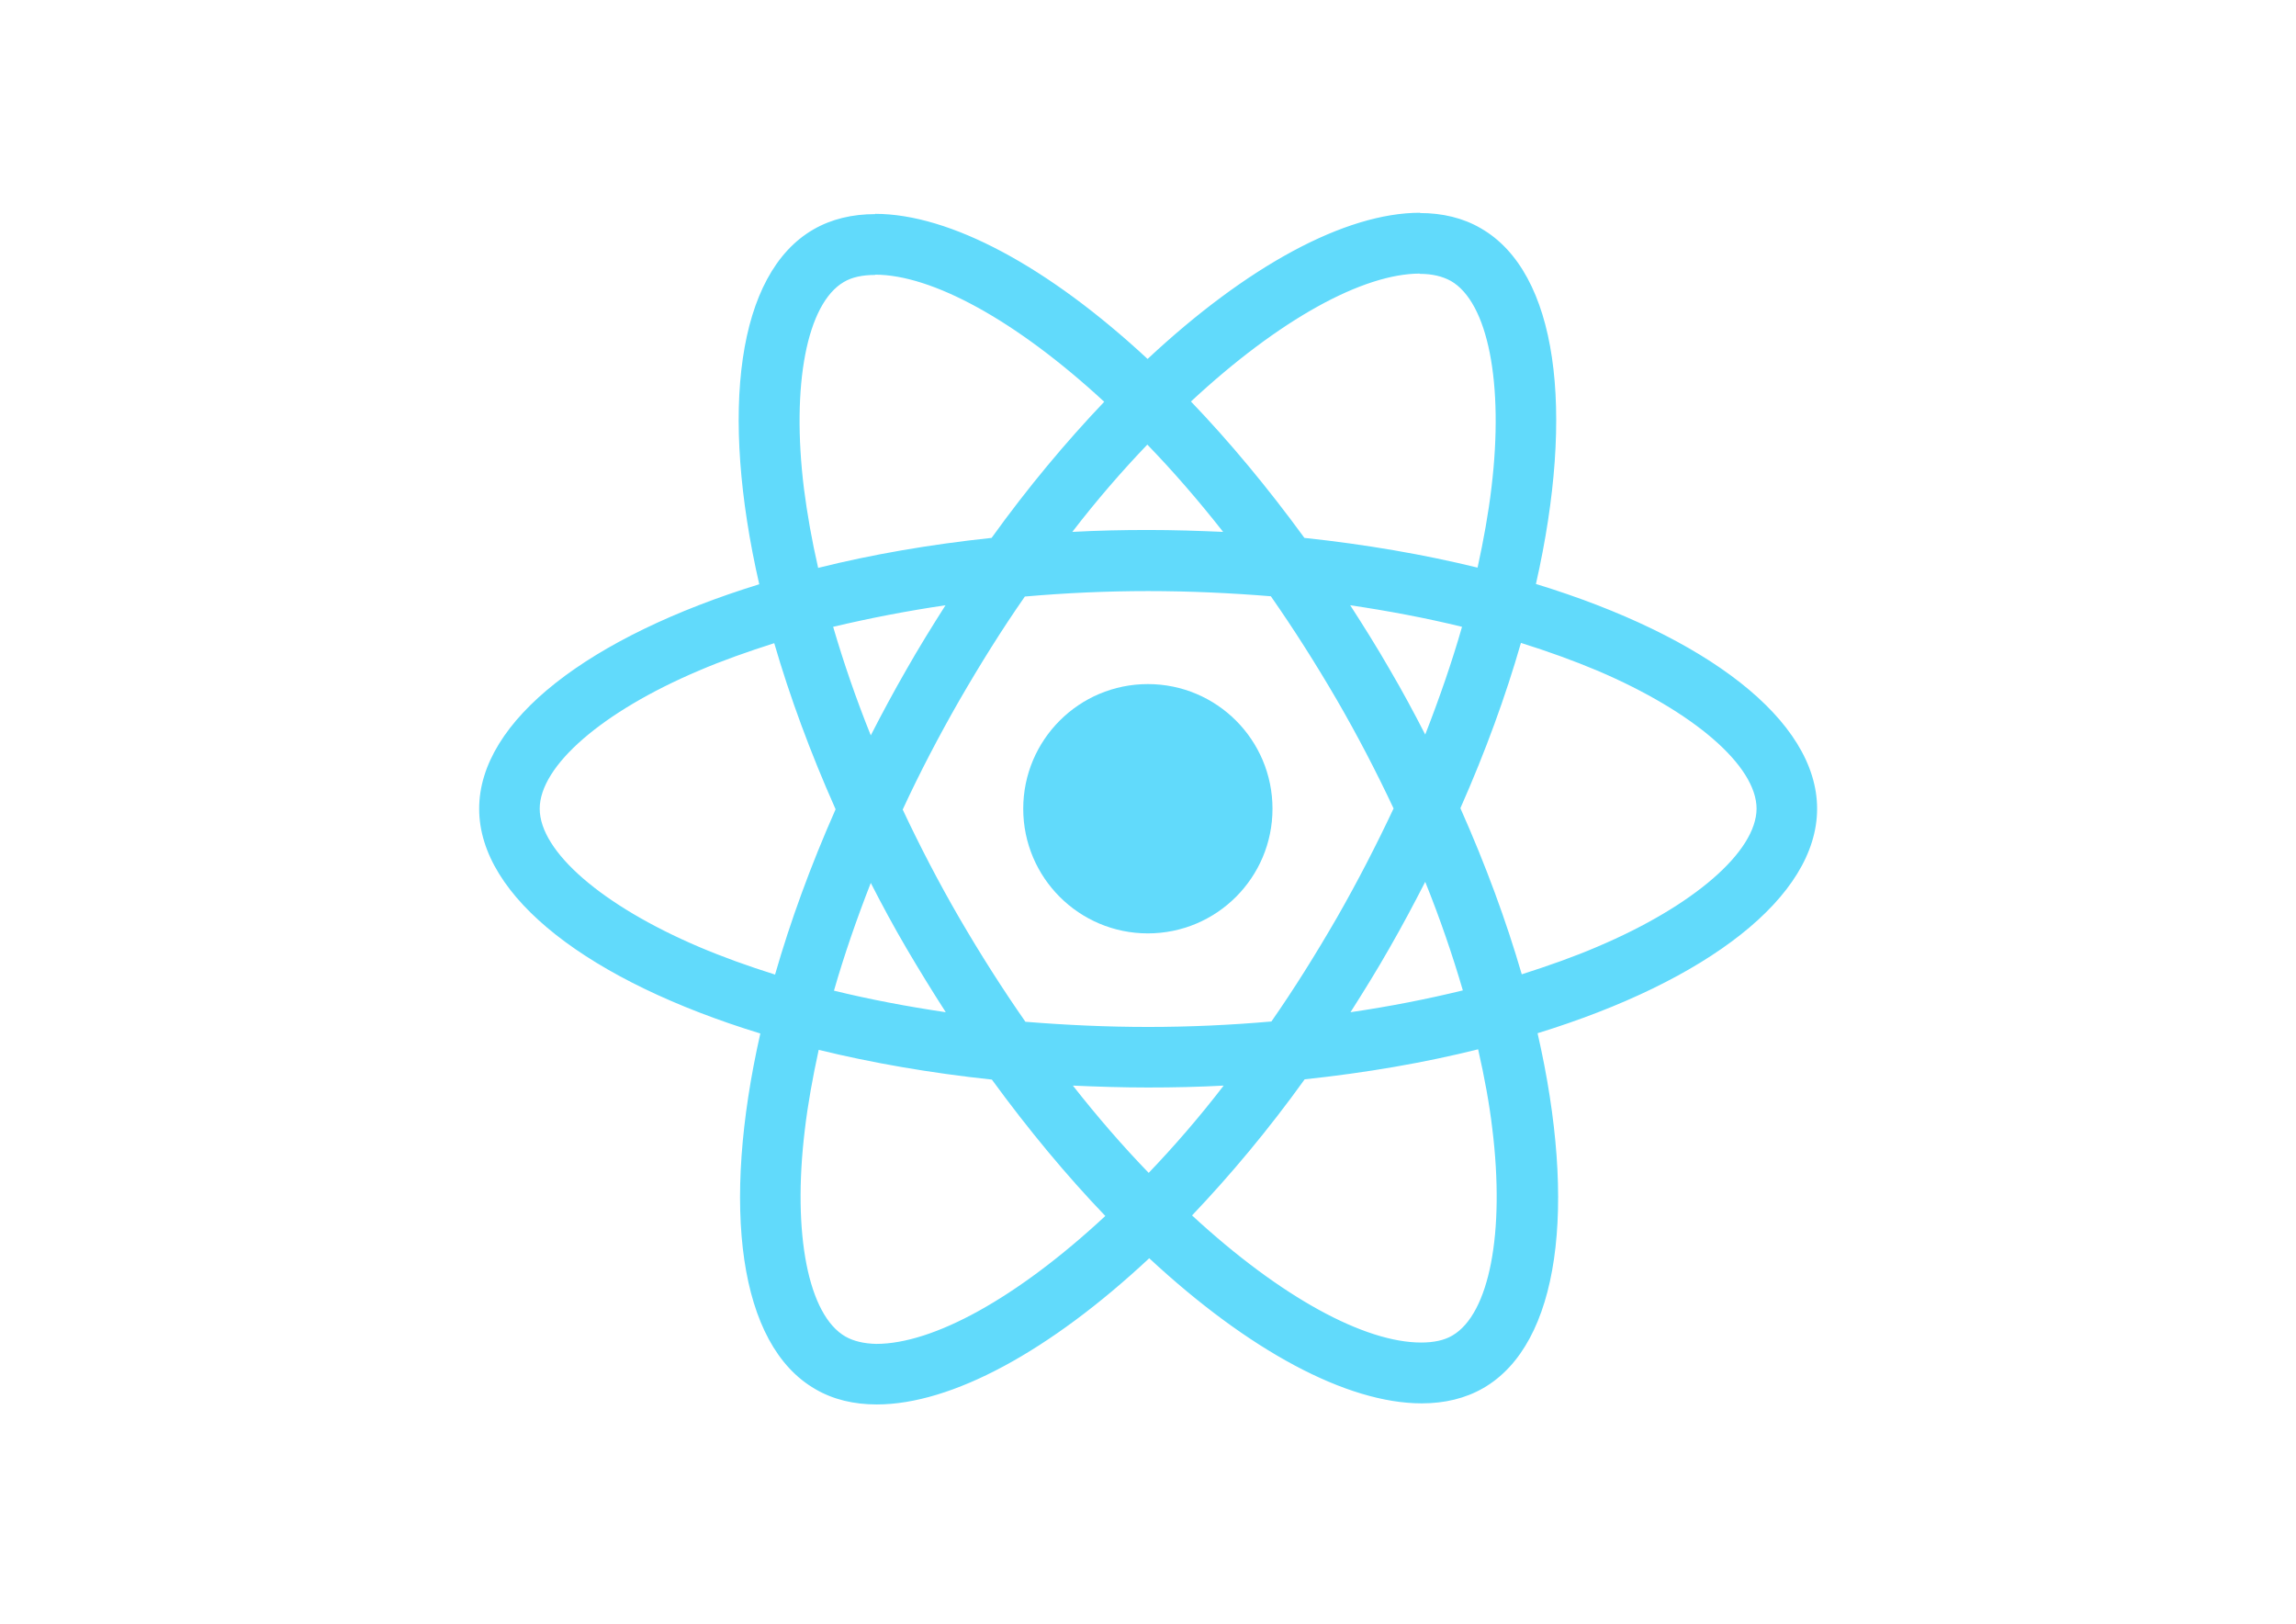
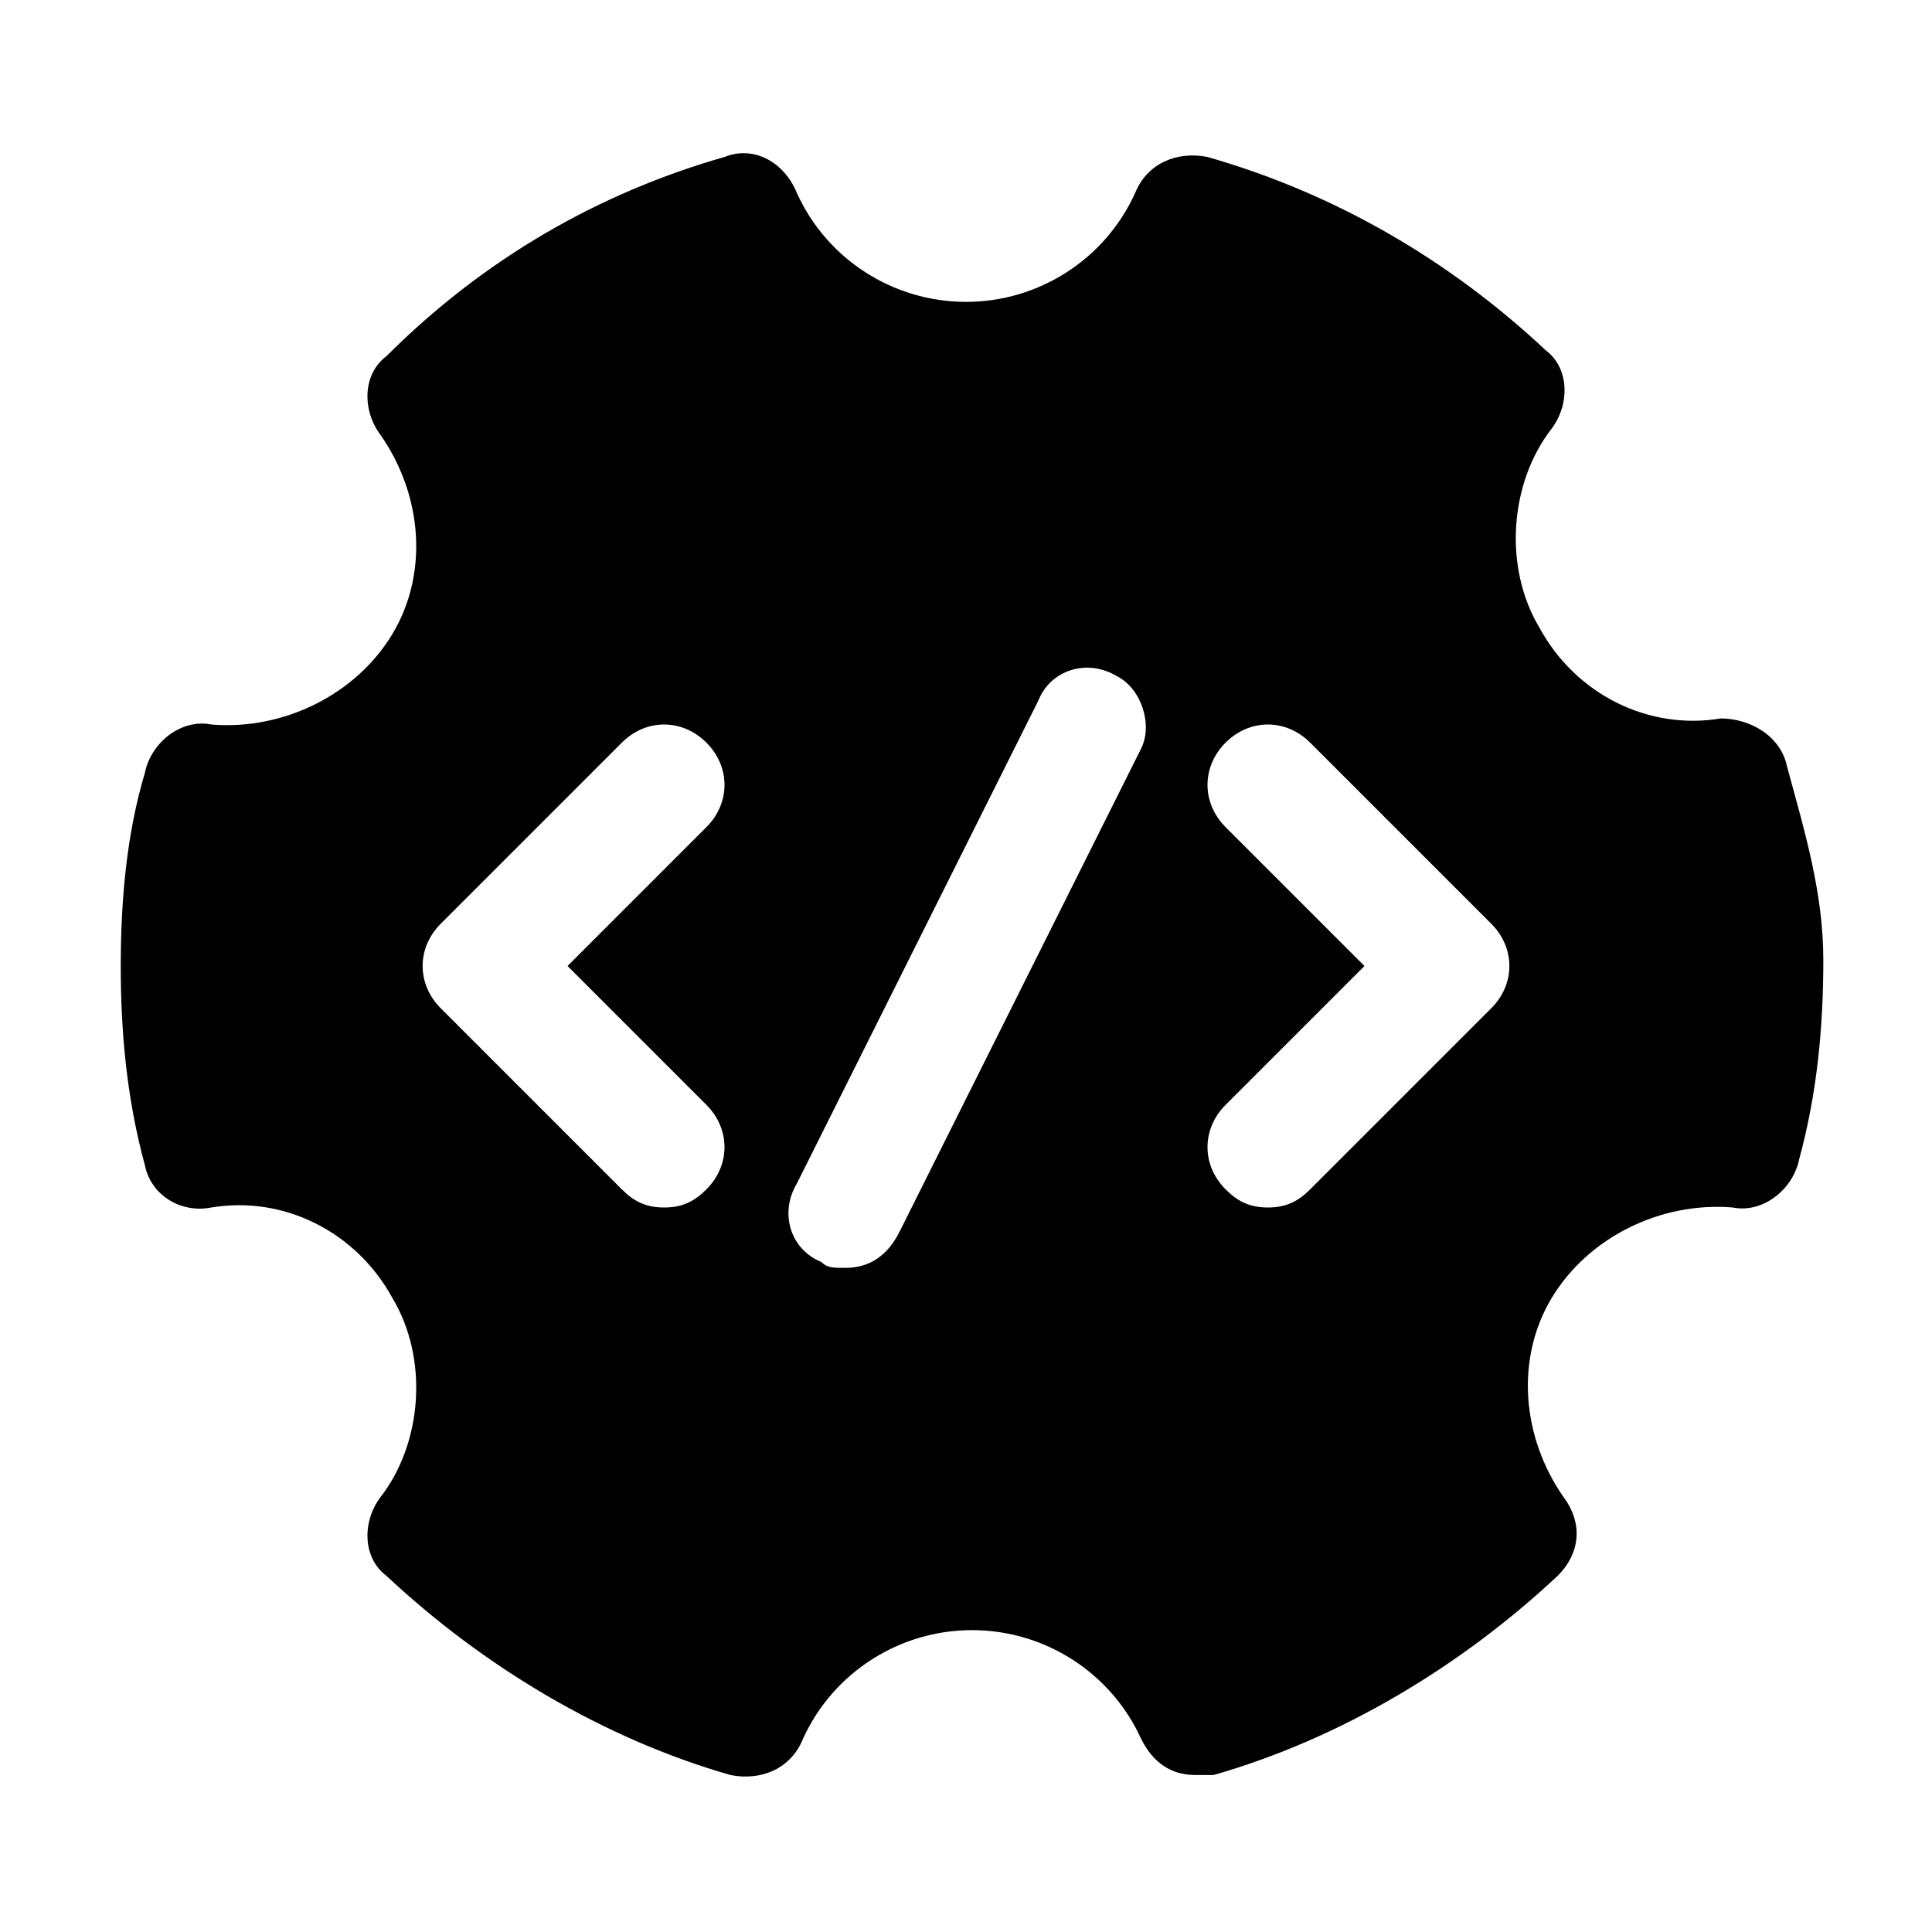
- <svg xmlns="http://www.w3.org/2000/svg" viewBox="0 0 841.9 595.3">
-   <g fill="#61DAFB">
-     <path d="M666.3 296.5c0-32.5-40.7-63.3-103.1-82.4 14.4-63.6 8-114.2-20.2-130.4-6.5-3.8-14.1-5.6-22.4-5.6v22.3c4.6 0 8.3.9 11.4 2.6 13.6 7.8 19.5 37.5 14.9 75.7-1.1 9.4-2.9 19.3-5.1 29.4-19.6-4.8-41-8.5-63.5-10.9-13.5-18.5-27.5-35.3-41.6-50 32.6-30.3 63.2-46.9 84-46.9V78c-27.5 0-63.5 19.6-99.9 53.6-36.4-33.8-72.4-53.2-99.9-53.2v22.3c20.7 0 51.4 16.5 84 46.6-14 14.7-28 31.4-41.3 49.9-22.6 2.4-44 6.1-63.6 11-2.3-10-4-19.7-5.2-29-4.7-38.2 1.1-67.9 14.6-75.8 3-1.8 6.9-2.6 11.5-2.6V78.5c-8.4 0-16 1.8-22.6 5.6-28.1 16.2-34.4 66.7-19.9 130.1-62.2 19.2-102.7 49.9-102.7 82.3 0 32.5 40.7 63.3 103.1 82.4-14.4 63.6-8 114.2 20.2 130.4 6.5 3.8 14.1 5.6 22.5 5.6 27.5 0 63.5-19.6 99.9-53.6 36.4 33.8 72.4 53.2 99.9 53.2 8.4 0 16-1.8 22.6-5.6 28.1-16.2 34.4-66.7 19.9-130.1 62-19.1 102.5-49.9 102.5-82.3zm-130.2-66.7c-3.7 12.9-8.3 26.2-13.5 39.5-4.1-8-8.4-16-13.1-24-4.6-8-9.5-15.8-14.4-23.4 14.2 2.1 27.9 4.7 41 7.9zm-45.8 106.5c-7.8 13.5-15.8 26.3-24.1 38.2-14.9 1.3-30 2-45.2 2-15.1 0-30.2-.7-45-1.9-8.3-11.9-16.4-24.6-24.2-38-7.6-13.1-14.5-26.4-20.8-39.8 6.2-13.4 13.2-26.8 20.7-39.9 7.8-13.5 15.8-26.3 24.1-38.2 14.9-1.3 30-2 45.2-2 15.1 0 30.2.7 45 1.9 8.3 11.9 16.4 24.6 24.2 38 7.6 13.1 14.5 26.4 20.8 39.8-6.3 13.4-13.2 26.8-20.7 39.9zm32.3-13c5.4 13.4 10 26.8 13.8 39.8-13.1 3.2-26.9 5.9-41.2 8 4.9-7.7 9.8-15.6 14.4-23.7 4.6-8 8.9-16.1 13-24.1zM421.2 430c-9.3-9.6-18.6-20.3-27.8-32 9 .4 18.2.7 27.5.7 9.4 0 18.7-.2 27.8-.7-9 11.7-18.3 22.4-27.5 32zm-74.4-58.9c-14.2-2.1-27.9-4.7-41-7.9 3.7-12.9 8.3-26.2 13.5-39.5 4.1 8 8.4 16 13.1 24 4.7 8 9.5 15.8 14.4 23.4zM420.7 163c9.3 9.6 18.6 20.3 27.8 32-9-.4-18.2-.7-27.5-.7-9.4 0-18.7.2-27.8.7 9-11.7 18.3-22.4 27.5-32zm-74 58.9c-4.9 7.7-9.8 15.6-14.4 23.7-4.6 8-8.9 16-13 24-5.4-13.4-10-26.8-13.8-39.8 13.1-3.1 26.9-5.8 41.2-7.9zm-90.5 125.2c-35.4-15.1-58.3-34.9-58.3-50.6 0-15.7 22.9-35.6 58.3-50.6 8.6-3.7 18-7 27.7-10.1 5.7 19.6 13.2 40 22.5 60.9-9.2 20.8-16.6 41.1-22.2 60.6-9.9-3.1-19.3-6.5-28-10.2zM310 490c-13.6-7.8-19.5-37.5-14.9-75.7 1.1-9.4 2.9-19.3 5.1-29.4 19.6 4.8 41 8.5 63.5 10.9 13.5 18.5 27.5 35.3 41.6 50-32.6 30.3-63.2 46.9-84 46.9-4.5-.1-8.3-1-11.3-2.7zm237.2-76.2c4.7 38.2-1.1 67.9-14.6 75.8-3 1.8-6.9 2.6-11.5 2.6-20.7 0-51.4-16.5-84-46.6 14-14.7 28-31.4 41.3-49.9 22.6-2.4 44-6.1 63.6-11 2.3 10.1 4.1 19.8 5.2 29.1zm38.5-66.7c-8.6 3.7-18 7-27.7 10.1-5.7-19.6-13.2-40-22.5-60.9 9.2-20.8 16.6-41.1 22.2-60.6 9.9 3.1 19.3 6.5 28.1 10.2 35.4 15.1 58.3 34.9 58.3 50.6-.1 15.7-23 35.6-58.4 50.6zM320.8 78.4z" />
-     <circle cx="420.9" cy="296.5" r="45.7" />
-     <path d="M520.5 78.1z" />
-   </g>
+ <svg xmlns="http://www.w3.org/2000/svg" version="1.1" id="Icons" x="0px" y="0px" viewBox="0 0 32 32" style="enable-background:new 0 0 32 32;" xml:space="preserve">
+   <style type="text/css">
+ 	.st0{fill:none;stroke:#121D80;stroke-width:2;stroke-linecap:round;stroke-linejoin:round;stroke-miterlimit:10;}
+ </style>
+   <path d="M29.6,12.7c-0.1-0.5-0.6-0.8-1.1-0.8c-1.2,0.2-2.4-0.4-3-1.5c-0.6-1-0.5-2.4,0.2-3.3c0.3-0.4,0.3-1-0.1-1.3  C24,4.3,22.1,3.2,20,2.6c-0.5-0.1-1,0.1-1.2,0.6C18.3,4.3,17.2,5,16,5s-2.3-0.7-2.8-1.8C13,2.7,12.5,2.4,12,2.6  C9.9,3.2,8,4.3,6.4,5.9C6,6.2,6,6.8,6.3,7.2c0.7,1,0.8,2.3,0.2,3.3c-0.6,1-1.8,1.6-3,1.5c-0.5-0.1-1,0.3-1.1,0.8  C2.1,13.8,2,14.9,2,16s0.1,2.2,0.4,3.3C2.5,19.8,3,20.1,3.5,20c1.2-0.2,2.4,0.4,3,1.5c0.6,1,0.5,2.4-0.2,3.3c-0.3,0.4-0.3,1,0.1,1.3  c1.6,1.5,3.6,2.7,5.7,3.3c0.5,0.1,1-0.1,1.2-0.6c0.5-1.1,1.6-1.8,2.8-1.8s2.3,0.7,2.8,1.8c0.2,0.4,0.5,0.6,0.9,0.6  c0.1,0,0.2,0,0.3,0c2.1-0.6,4.1-1.8,5.7-3.3c0.4-0.4,0.4-0.9,0.1-1.3c-0.7-1-0.8-2.3-0.2-3.3c0.6-1,1.8-1.6,3-1.5  c0.5,0.1,1-0.3,1.1-0.8c0.3-1.1,0.4-2.2,0.4-3.3S29.9,13.8,29.6,12.7z M11.7,18.3c0.4,0.4,0.4,1,0,1.4C11.5,19.9,11.3,20,11,20  s-0.5-0.1-0.7-0.3l-3-3c-0.4-0.4-0.4-1,0-1.4l3-3c0.4-0.4,1-0.4,1.4,0s0.4,1,0,1.4L9.4,16L11.7,18.3z M18.9,12.4l-4,8  C14.7,20.8,14.4,21,14,21c-0.2,0-0.3,0-0.4-0.1c-0.5-0.2-0.7-0.8-0.4-1.3l4-8c0.2-0.5,0.8-0.7,1.3-0.4C18.9,11.4,19.1,12,18.9,12.4z   M24.7,16.7l-3,3C21.5,19.9,21.3,20,21,20s-0.5-0.1-0.7-0.3c-0.4-0.4-0.4-1,0-1.4l2.3-2.3l-2.3-2.3c-0.4-0.4-0.4-1,0-1.4  s1-0.4,1.4,0l3,3C25.1,15.7,25.1,16.3,24.7,16.7z" />
</svg>
